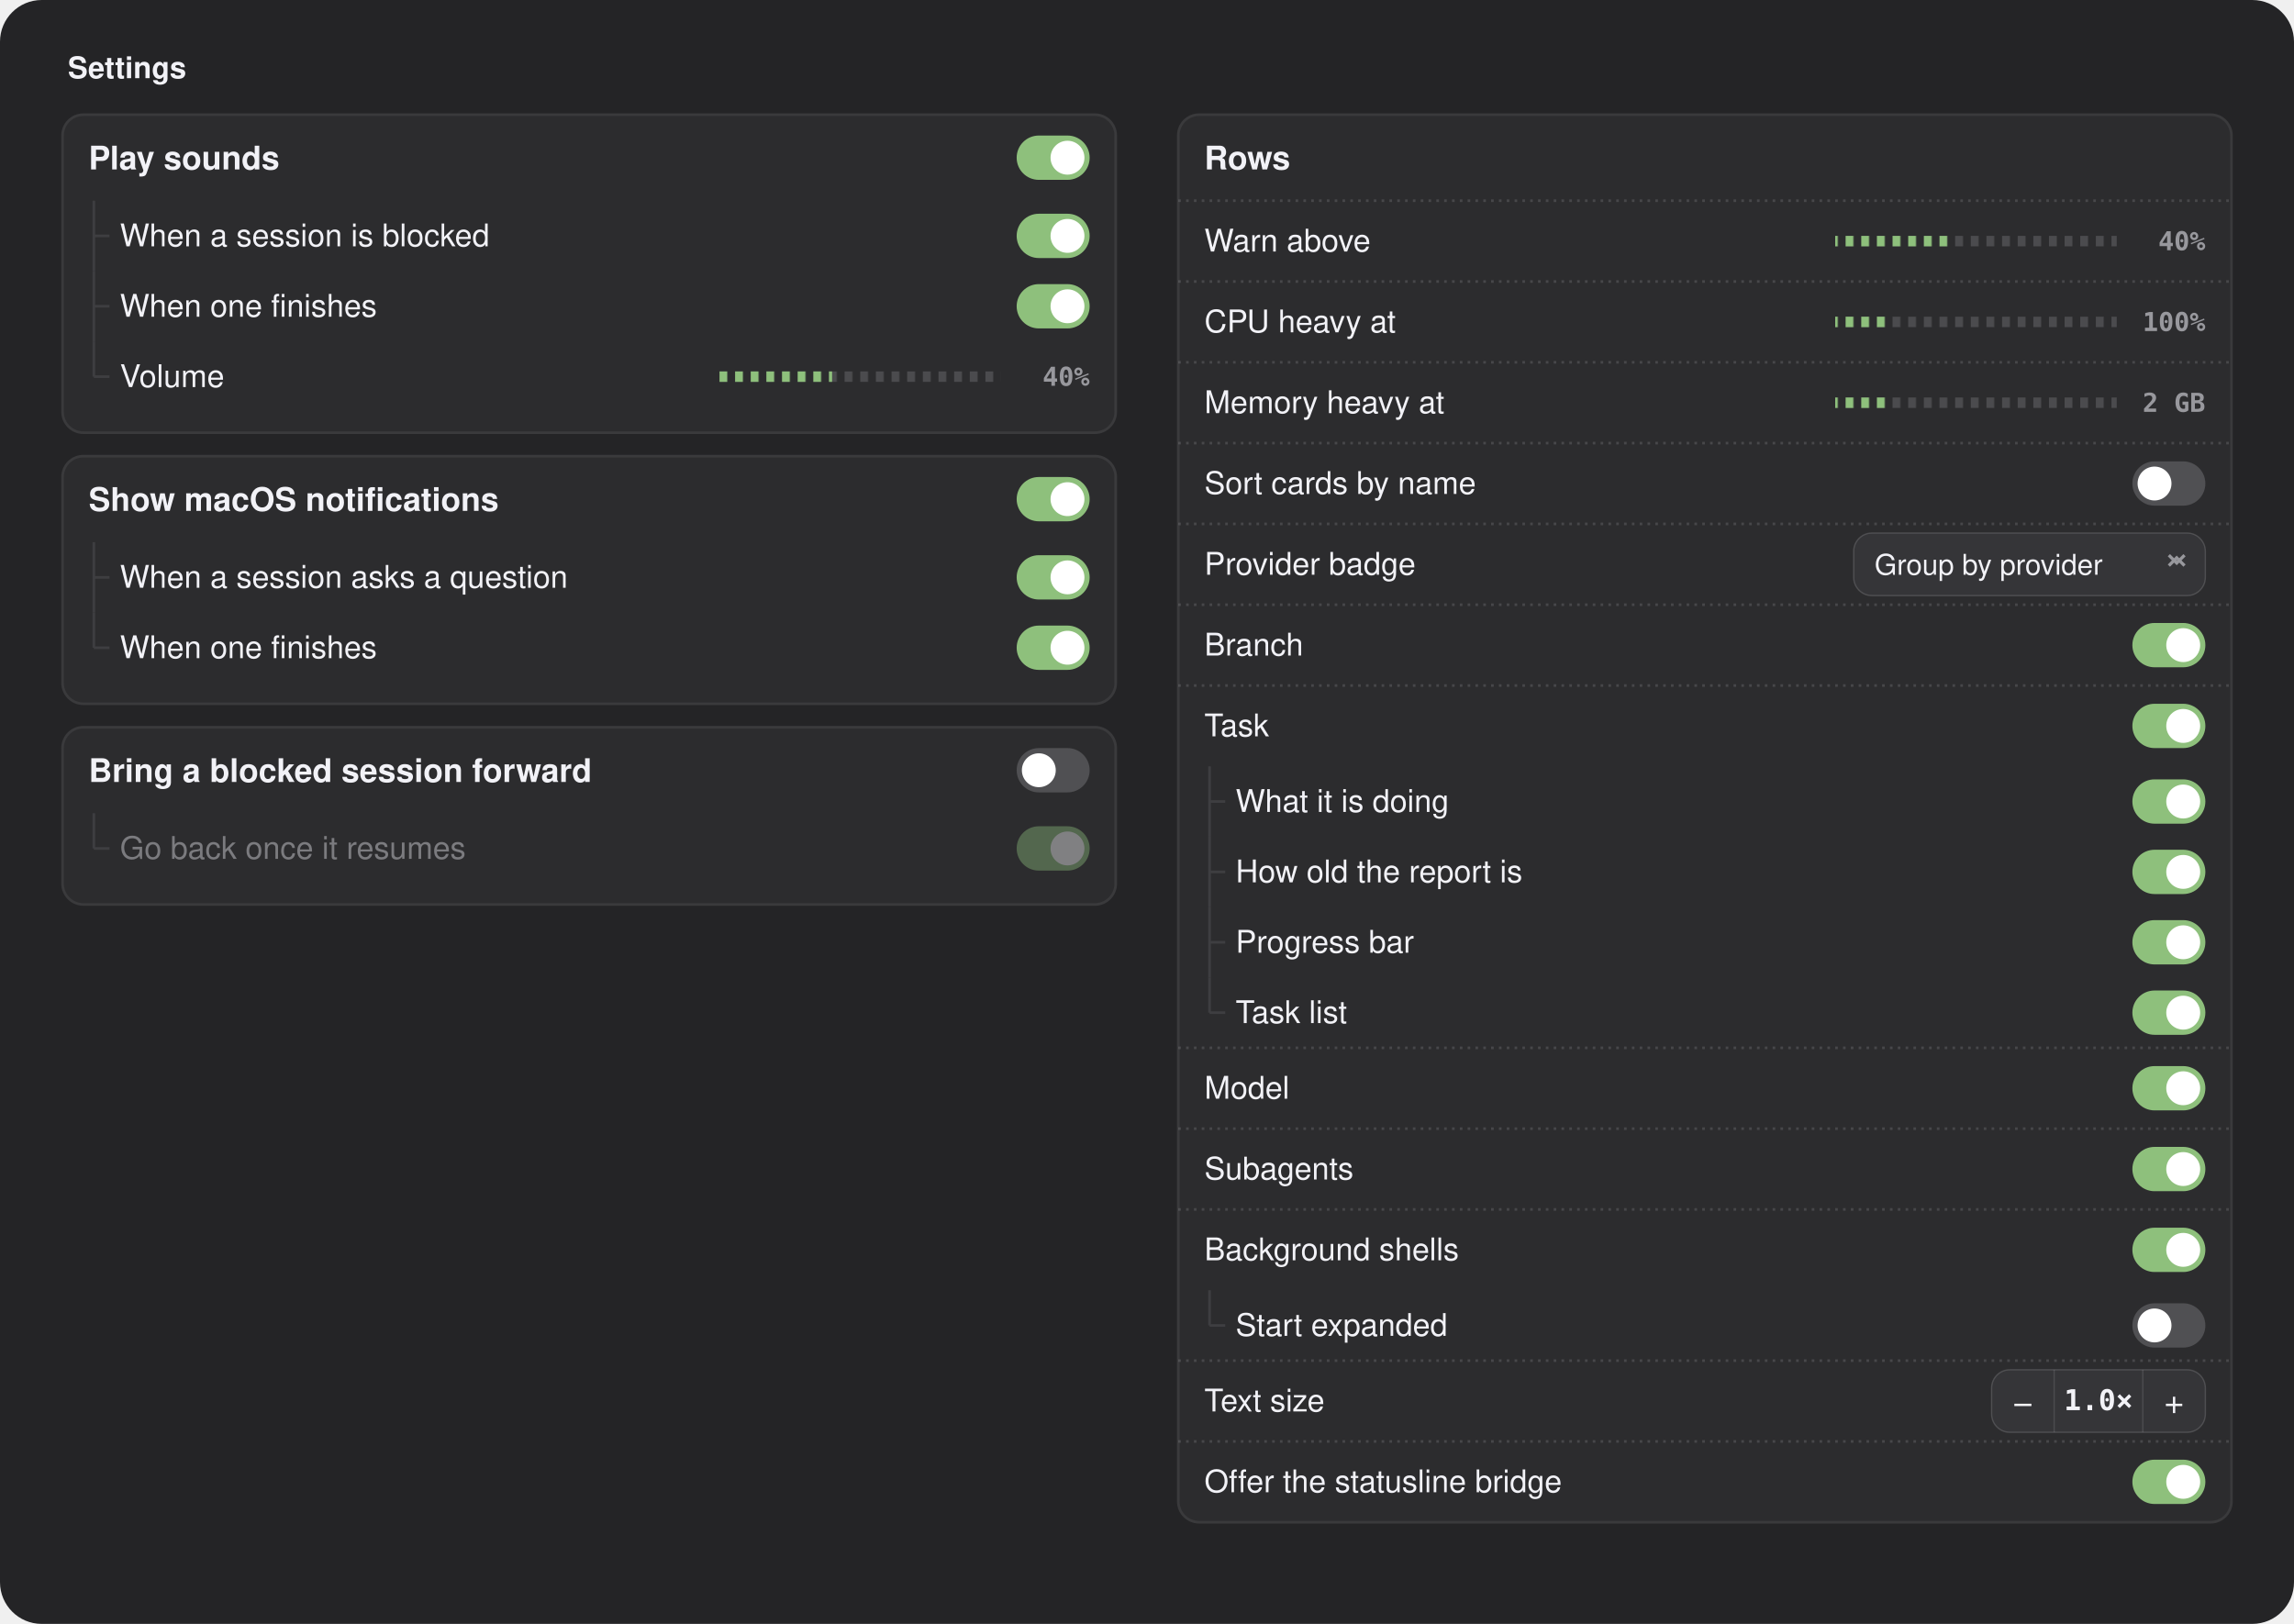
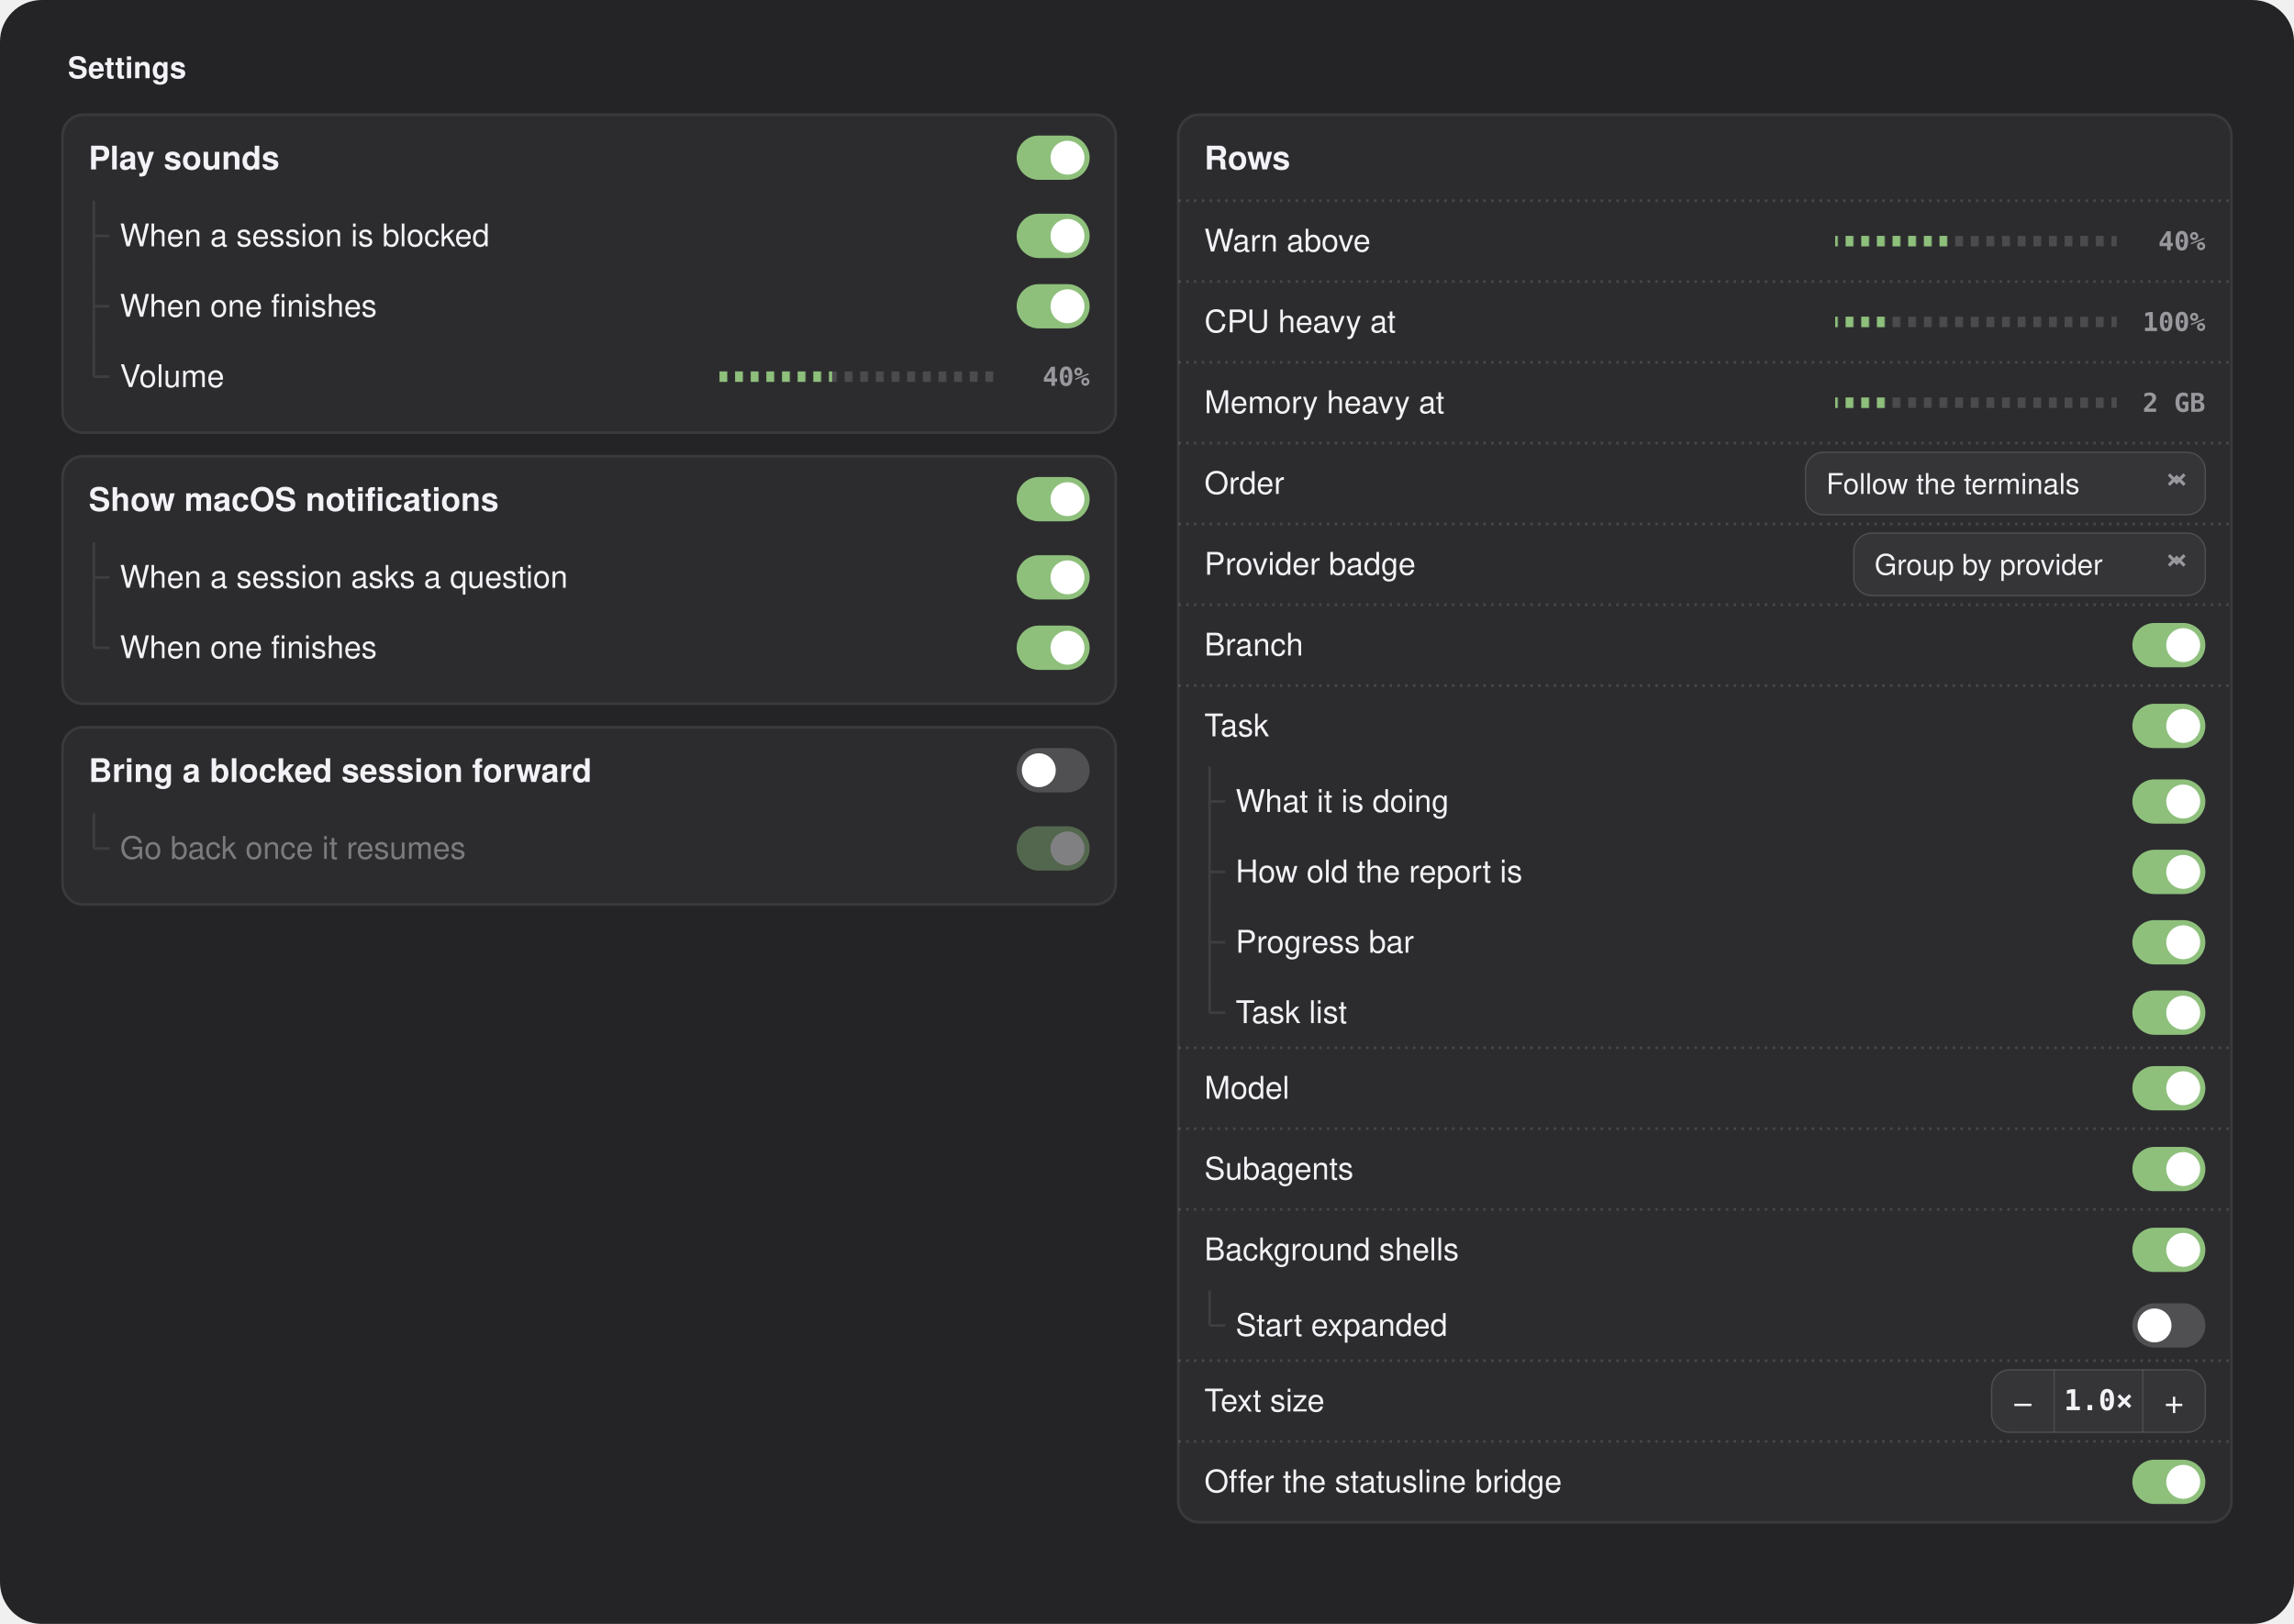
<svg xmlns="http://www.w3.org/2000/svg" viewBox="0 0 880 623" width="880" role="img" aria-label="The settings drawer: a card each for sounds, notifications, focus and the rows, every setting with its default">
  <defs>
    <pattern id="tickmask" width="6" height="4" patternUnits="userSpaceOnUse">
      <rect width="3" height="4" fill="#ffffff" />
    </pattern>
    <mask id="tick">
      <rect width="880" height="623" fill="url(#tickmask)" />
    </mask>
  </defs>
  <rect width="880" height="623" rx="16" fill="#242426" />
  <text x="26" y="30" fill="#f2f2f7" font-size="11.5" font-weight="600" font-family="-apple-system, BlinkMacSystemFont, 'Segoe UI', Helvetica, Arial, sans-serif">Settings</text>
  <rect x="24" y="44" width="404" height="122" rx="8" fill="#2c2c2e" stroke="#3a3a3c" />
  <text x="34" y="65" fill="#f2f2f7" font-size="12.5" font-weight="600" font-family="-apple-system, BlinkMacSystemFont, 'Segoe UI', Helvetica, Arial, sans-serif">Play sounds</text>
  <rect x="390" y="52.0" width="28" height="17" rx="8.5" fill="#8ec07c" opacity="1" />
  <circle cx="409.5" cy="60.5" r="6.5" fill="#ffffff" />
  <line x1="36" y1="77" x2="36" y2="104" stroke="#3e3e41" />
  <line x1="36" y1="90.5" x2="42" y2="90.5" stroke="#3e3e41" />
  <text x="46" y="94.5" fill="#f2f2f7" font-size="12" font-weight="400" font-family="-apple-system, BlinkMacSystemFont, 'Segoe UI', Helvetica, Arial, sans-serif">When a session is blocked</text>
  <rect x="390" y="82.0" width="28" height="17" rx="8.5" fill="#8ec07c" opacity="1" />
  <circle cx="409.5" cy="90.5" r="6.5" fill="#ffffff" />
  <line x1="36" y1="104" x2="36" y2="131" stroke="#3e3e41" />
  <line x1="36" y1="117.5" x2="42" y2="117.5" stroke="#3e3e41" />
  <text x="46" y="121.5" fill="#f2f2f7" font-size="12" font-weight="400" font-family="-apple-system, BlinkMacSystemFont, 'Segoe UI', Helvetica, Arial, sans-serif">When one finishes</text>
  <rect x="390" y="109.0" width="28" height="17" rx="8.5" fill="#8ec07c" opacity="1" />
  <circle cx="409.5" cy="117.5" r="6.5" fill="#ffffff" />
  <line x1="36" y1="131" x2="36" y2="144.5" stroke="#3e3e41" />
  <line x1="36" y1="144.5" x2="42" y2="144.5" stroke="#3e3e41" />
  <text x="46" y="148.5" fill="#f2f2f7" font-size="12" font-weight="400" font-family="-apple-system, BlinkMacSystemFont, 'Segoe UI', Helvetica, Arial, sans-serif">Volume</text>
  <text x="418" y="148.0" fill="#98989d" font-size="10" font-weight="600" font-family="ui-monospace, 'SF Mono', Menlo, Consolas, 'DejaVu Sans Mono', monospace" text-anchor="end">40%</text>
  <g mask="url(#tick)">
    <rect x="276" y="142.5" width="108" height="4" fill="#f2f2f7" opacity="0.16" />
    <rect x="276" y="142.5" width="43.2" height="4" fill="#8ec07c" />
  </g>
  <rect x="24" y="175" width="404" height="95" rx="8" fill="#2c2c2e" stroke="#3a3a3c" />
  <text x="34" y="196" fill="#f2f2f7" font-size="12.5" font-weight="600" font-family="-apple-system, BlinkMacSystemFont, 'Segoe UI', Helvetica, Arial, sans-serif">Show macOS notifications</text>
  <rect x="390" y="183.0" width="28" height="17" rx="8.5" fill="#8ec07c" opacity="1" />
  <circle cx="409.5" cy="191.5" r="6.5" fill="#ffffff" />
  <line x1="36" y1="208" x2="36" y2="235" stroke="#3e3e41" />
  <line x1="36" y1="221.5" x2="42" y2="221.5" stroke="#3e3e41" />
  <text x="46" y="225.5" fill="#f2f2f7" font-size="12" font-weight="400" font-family="-apple-system, BlinkMacSystemFont, 'Segoe UI', Helvetica, Arial, sans-serif">When a session asks a question</text>
  <rect x="390" y="213.0" width="28" height="17" rx="8.5" fill="#8ec07c" opacity="1" />
  <circle cx="409.5" cy="221.5" r="6.5" fill="#ffffff" />
  <line x1="36" y1="235" x2="36" y2="248.5" stroke="#3e3e41" />
  <line x1="36" y1="248.5" x2="42" y2="248.5" stroke="#3e3e41" />
  <text x="46" y="252.5" fill="#f2f2f7" font-size="12" font-weight="400" font-family="-apple-system, BlinkMacSystemFont, 'Segoe UI', Helvetica, Arial, sans-serif">When one finishes</text>
  <rect x="390" y="240.0" width="28" height="17" rx="8.5" fill="#8ec07c" opacity="1" />
  <circle cx="409.5" cy="248.5" r="6.5" fill="#ffffff" />
  <rect x="24" y="279" width="404" height="68" rx="8" fill="#2c2c2e" stroke="#3a3a3c" />
  <text x="34" y="300" fill="#f2f2f7" font-size="12.5" font-weight="600" font-family="-apple-system, BlinkMacSystemFont, 'Segoe UI', Helvetica, Arial, sans-serif">Bring a blocked session forward</text>
  <rect x="390" y="287.0" width="28" height="17" rx="8.5" fill="#f2f2f7" opacity="0.18" />
  <circle cx="398.5" cy="295.5" r="6.5" fill="#ffffff" />
  <line x1="36" y1="312" x2="36" y2="325.5" stroke="#3e3e41" />
  <line x1="36" y1="325.5" x2="42" y2="325.5" stroke="#3e3e41" />
  <g opacity="0.4">
    <text x="46" y="329.5" fill="#f2f2f7" font-size="12" font-weight="400" font-family="-apple-system, BlinkMacSystemFont, 'Segoe UI', Helvetica, Arial, sans-serif">Go back once it resumes</text>
    <rect x="390" y="317.0" width="28" height="17" rx="8.5" fill="#8ec07c" opacity="1" />
    <circle cx="409.5" cy="325.5" r="6.5" fill="#ffffff" />
  </g>
  <rect x="452" y="44" width="404" height="540" rx="8" fill="#2c2c2e" stroke="#3a3a3c" />
  <text x="462" y="65" fill="#f2f2f7" font-size="12.5" font-weight="600" font-family="-apple-system, BlinkMacSystemFont, 'Segoe UI', Helvetica, Arial, sans-serif">Rows</text>
  <line x1="452" y1="77" x2="856" y2="77" stroke="#f2f2f7" opacity="0.14" stroke-dasharray="1 2" />
  <text x="462" y="96.5" fill="#f2f2f7" font-size="12" font-weight="400" font-family="-apple-system, BlinkMacSystemFont, 'Segoe UI', Helvetica, Arial, sans-serif">Warn above</text>
  <text x="846" y="96.0" fill="#98989d" font-size="10" font-weight="600" font-family="ui-monospace, 'SF Mono', Menlo, Consolas, 'DejaVu Sans Mono', monospace" text-anchor="end">40%</text>
  <g mask="url(#tick)">
    <rect x="704" y="90.5" width="108" height="4" fill="#f2f2f7" opacity="0.16" />
    <rect x="704" y="90.5" width="43.2" height="4" fill="#8ec07c" />
  </g>
  <line x1="452" y1="108" x2="856" y2="108" stroke="#f2f2f7" opacity="0.14" stroke-dasharray="1 2" />
  <text x="462" y="127.5" fill="#f2f2f7" font-size="12" font-weight="400" font-family="-apple-system, BlinkMacSystemFont, 'Segoe UI', Helvetica, Arial, sans-serif">CPU heavy at</text>
  <text x="846" y="127.0" fill="#98989d" font-size="10" font-weight="600" font-family="ui-monospace, 'SF Mono', Menlo, Consolas, 'DejaVu Sans Mono', monospace" text-anchor="end">100%</text>
  <g mask="url(#tick)">
    <rect x="704" y="121.5" width="108" height="4" fill="#f2f2f7" opacity="0.16" />
    <rect x="704" y="121.5" width="21.6" height="4" fill="#8ec07c" />
  </g>
  <line x1="452" y1="139" x2="856" y2="139" stroke="#f2f2f7" opacity="0.14" stroke-dasharray="1 2" />
  <text x="462" y="158.5" fill="#f2f2f7" font-size="12" font-weight="400" font-family="-apple-system, BlinkMacSystemFont, 'Segoe UI', Helvetica, Arial, sans-serif">Memory heavy at</text>
  <text x="846" y="158.0" fill="#98989d" font-size="10" font-weight="600" font-family="ui-monospace, 'SF Mono', Menlo, Consolas, 'DejaVu Sans Mono', monospace" text-anchor="end">2 GB</text>
  <g mask="url(#tick)">
    <rect x="704" y="152.5" width="108" height="4" fill="#f2f2f7" opacity="0.16" />
    <rect x="704" y="152.5" width="21.6" height="4" fill="#8ec07c" />
  </g>
  <line x1="452" y1="170" x2="856" y2="170" stroke="#f2f2f7" opacity="0.14" stroke-dasharray="1 2" />
-   <text x="462" y="189.5" fill="#f2f2f7" font-size="12" font-weight="400" font-family="-apple-system, BlinkMacSystemFont, 'Segoe UI', Helvetica, Arial, sans-serif">Sort cards by name</text>
-   <rect x="818" y="177.0" width="28" height="17" rx="8.5" fill="#f2f2f7" opacity="0.18" />
-   <circle cx="826.5" cy="185.5" r="6.5" fill="#ffffff" />
+   <text x="462" y="189.5" fill="#f2f2f7" font-size="12" font-weight="400" font-family="-apple-system, BlinkMacSystemFont, 'Segoe UI', Helvetica, Arial, sans-serif">Order</text>
+   <rect x="692.58" y="173.5" width="153.4" height="24" rx="7" fill="#f2f2f7" opacity="0.05" />
+   <rect x="692.58" y="173.5" width="153.4" height="24" rx="7" fill="none" stroke="#f2f2f7" opacity="0.16" stroke-width="0.5" />
+   <text x="700.58" y="189.5" fill="#f2f2f7" font-size="11" font-weight="500" font-family="-apple-system, BlinkMacSystemFont, 'Segoe UI', Helvetica, Arial, sans-serif">Follow the terminals</text>
+   <path d="M832 182.5 l3 3 l3 -3 M832 186.5 l3 -3 l3 3" fill="none" stroke="#98989d" stroke-width="1.2" transform="translate(0,-0.5)" />
  <line x1="452" y1="201" x2="856" y2="201" stroke="#f2f2f7" opacity="0.14" stroke-dasharray="1 2" />
  <text x="462" y="220.5" fill="#f2f2f7" font-size="12" font-weight="400" font-family="-apple-system, BlinkMacSystemFont, 'Segoe UI', Helvetica, Arial, sans-serif">Provider badge</text>
  <rect x="711.093" y="204.5" width="134.9" height="24" rx="7" fill="#f2f2f7" opacity="0.05" />
  <rect x="711.093" y="204.5" width="134.9" height="24" rx="7" fill="none" stroke="#f2f2f7" opacity="0.16" stroke-width="0.5" />
  <text x="719.093" y="220.5" fill="#f2f2f7" font-size="11" font-weight="500" font-family="-apple-system, BlinkMacSystemFont, 'Segoe UI', Helvetica, Arial, sans-serif">Group by provider</text>
  <path d="M832 213.5 l3 3 l3 -3 M832 217.5 l3 -3 l3 3" fill="none" stroke="#98989d" stroke-width="1.2" transform="translate(0,-0.5)" />
  <line x1="452" y1="232" x2="856" y2="232" stroke="#f2f2f7" opacity="0.14" stroke-dasharray="1 2" />
  <text x="462" y="251.5" fill="#f2f2f7" font-size="12" font-weight="400" font-family="-apple-system, BlinkMacSystemFont, 'Segoe UI', Helvetica, Arial, sans-serif">Branch</text>
  <rect x="818" y="239.0" width="28" height="17" rx="8.5" fill="#8ec07c" opacity="1" />
  <circle cx="837.5" cy="247.5" r="6.5" fill="#ffffff" />
  <line x1="452" y1="263" x2="856" y2="263" stroke="#f2f2f7" opacity="0.14" stroke-dasharray="1 2" />
  <text x="462" y="282.5" fill="#f2f2f7" font-size="12" font-weight="400" font-family="-apple-system, BlinkMacSystemFont, 'Segoe UI', Helvetica, Arial, sans-serif">Task</text>
  <rect x="818" y="270.0" width="28" height="17" rx="8.5" fill="#8ec07c" opacity="1" />
  <circle cx="837.5" cy="278.5" r="6.5" fill="#ffffff" />
  <line x1="464" y1="294" x2="464" y2="321" stroke="#3e3e41" />
  <line x1="464" y1="307.5" x2="470" y2="307.5" stroke="#3e3e41" />
  <text x="474" y="311.5" fill="#f2f2f7" font-size="12" font-weight="400" font-family="-apple-system, BlinkMacSystemFont, 'Segoe UI', Helvetica, Arial, sans-serif">What it is doing</text>
  <rect x="818" y="299.0" width="28" height="17" rx="8.5" fill="#8ec07c" opacity="1" />
  <circle cx="837.5" cy="307.5" r="6.5" fill="#ffffff" />
  <line x1="464" y1="321" x2="464" y2="348" stroke="#3e3e41" />
  <line x1="464" y1="334.5" x2="470" y2="334.5" stroke="#3e3e41" />
  <text x="474" y="338.5" fill="#f2f2f7" font-size="12" font-weight="400" font-family="-apple-system, BlinkMacSystemFont, 'Segoe UI', Helvetica, Arial, sans-serif">How old the report is</text>
  <rect x="818" y="326.0" width="28" height="17" rx="8.5" fill="#8ec07c" opacity="1" />
  <circle cx="837.5" cy="334.5" r="6.5" fill="#ffffff" />
  <line x1="464" y1="348" x2="464" y2="375" stroke="#3e3e41" />
  <line x1="464" y1="361.5" x2="470" y2="361.5" stroke="#3e3e41" />
  <text x="474" y="365.5" fill="#f2f2f7" font-size="12" font-weight="400" font-family="-apple-system, BlinkMacSystemFont, 'Segoe UI', Helvetica, Arial, sans-serif">Progress bar</text>
  <rect x="818" y="353.0" width="28" height="17" rx="8.5" fill="#8ec07c" opacity="1" />
  <circle cx="837.5" cy="361.5" r="6.5" fill="#ffffff" />
  <line x1="464" y1="375" x2="464" y2="388.5" stroke="#3e3e41" />
  <line x1="464" y1="388.5" x2="470" y2="388.5" stroke="#3e3e41" />
  <text x="474" y="392.5" fill="#f2f2f7" font-size="12" font-weight="400" font-family="-apple-system, BlinkMacSystemFont, 'Segoe UI', Helvetica, Arial, sans-serif">Task list</text>
  <rect x="818" y="380.0" width="28" height="17" rx="8.5" fill="#8ec07c" opacity="1" />
  <circle cx="837.5" cy="388.5" r="6.5" fill="#ffffff" />
  <line x1="452" y1="402" x2="856" y2="402" stroke="#f2f2f7" opacity="0.14" stroke-dasharray="1 2" />
  <text x="462" y="421.5" fill="#f2f2f7" font-size="12" font-weight="400" font-family="-apple-system, BlinkMacSystemFont, 'Segoe UI', Helvetica, Arial, sans-serif">Model</text>
  <rect x="818" y="409.0" width="28" height="17" rx="8.5" fill="#8ec07c" opacity="1" />
  <circle cx="837.5" cy="417.5" r="6.5" fill="#ffffff" />
  <line x1="452" y1="433" x2="856" y2="433" stroke="#f2f2f7" opacity="0.14" stroke-dasharray="1 2" />
  <text x="462" y="452.5" fill="#f2f2f7" font-size="12" font-weight="400" font-family="-apple-system, BlinkMacSystemFont, 'Segoe UI', Helvetica, Arial, sans-serif">Subagents</text>
  <rect x="818" y="440.0" width="28" height="17" rx="8.5" fill="#8ec07c" opacity="1" />
  <circle cx="837.5" cy="448.5" r="6.5" fill="#ffffff" />
  <line x1="452" y1="464" x2="856" y2="464" stroke="#f2f2f7" opacity="0.14" stroke-dasharray="1 2" />
  <text x="462" y="483.5" fill="#f2f2f7" font-size="12" font-weight="400" font-family="-apple-system, BlinkMacSystemFont, 'Segoe UI', Helvetica, Arial, sans-serif">Background shells</text>
  <rect x="818" y="471.0" width="28" height="17" rx="8.5" fill="#8ec07c" opacity="1" />
  <circle cx="837.5" cy="479.5" r="6.5" fill="#ffffff" />
  <line x1="464" y1="495" x2="464" y2="508.5" stroke="#3e3e41" />
  <line x1="464" y1="508.5" x2="470" y2="508.5" stroke="#3e3e41" />
  <text x="474" y="512.5" fill="#f2f2f7" font-size="12" font-weight="400" font-family="-apple-system, BlinkMacSystemFont, 'Segoe UI', Helvetica, Arial, sans-serif">Start expanded</text>
  <rect x="818" y="500.0" width="28" height="17" rx="8.5" fill="#f2f2f7" opacity="0.18" />
  <circle cx="826.5" cy="508.5" r="6.5" fill="#ffffff" />
  <line x1="452" y1="522" x2="856" y2="522" stroke="#f2f2f7" opacity="0.14" stroke-dasharray="1 2" />
  <text x="462" y="541.5" fill="#f2f2f7" font-size="12" font-weight="400" font-family="-apple-system, BlinkMacSystemFont, 'Segoe UI', Helvetica, Arial, sans-serif">Text size</text>
  <rect x="764" y="525.5" width="82" height="24" rx="7" fill="#f2f2f7" opacity="0.05" />
  <rect x="764" y="525.5" width="82" height="24" rx="7" fill="none" stroke="#f2f2f7" opacity="0.16" stroke-width="0.5" />
  <line x1="788" y1="525.5" x2="788" y2="549.5" stroke="#f2f2f7" opacity="0.12" stroke-width="0.5" />
  <line x1="822" y1="525.5" x2="822" y2="549.5" stroke="#f2f2f7" opacity="0.12" stroke-width="0.5" />
  <text x="776" y="542.0" fill="#f2f2f7" font-size="13" font-weight="500" font-family="-apple-system, BlinkMacSystemFont, 'Segoe UI', Helvetica, Arial, sans-serif" text-anchor="middle">−</text>
  <text x="805" y="541.0" fill="#f2f2f7" font-size="11" font-weight="600" font-family="ui-monospace, 'SF Mono', Menlo, Consolas, 'DejaVu Sans Mono', monospace" text-anchor="middle">1.0×</text>
  <text x="834" y="542.0" fill="#f2f2f7" font-size="13" font-weight="500" font-family="-apple-system, BlinkMacSystemFont, 'Segoe UI', Helvetica, Arial, sans-serif" text-anchor="middle">+</text>
  <line x1="452" y1="553" x2="856" y2="553" stroke="#f2f2f7" opacity="0.14" stroke-dasharray="1 2" />
  <text x="462" y="572.5" fill="#f2f2f7" font-size="12" font-weight="400" font-family="-apple-system, BlinkMacSystemFont, 'Segoe UI', Helvetica, Arial, sans-serif">Offer the statusline bridge</text>
  <rect x="818" y="560.0" width="28" height="17" rx="8.5" fill="#8ec07c" opacity="1" />
  <circle cx="837.5" cy="568.5" r="6.5" fill="#ffffff" />
</svg>
